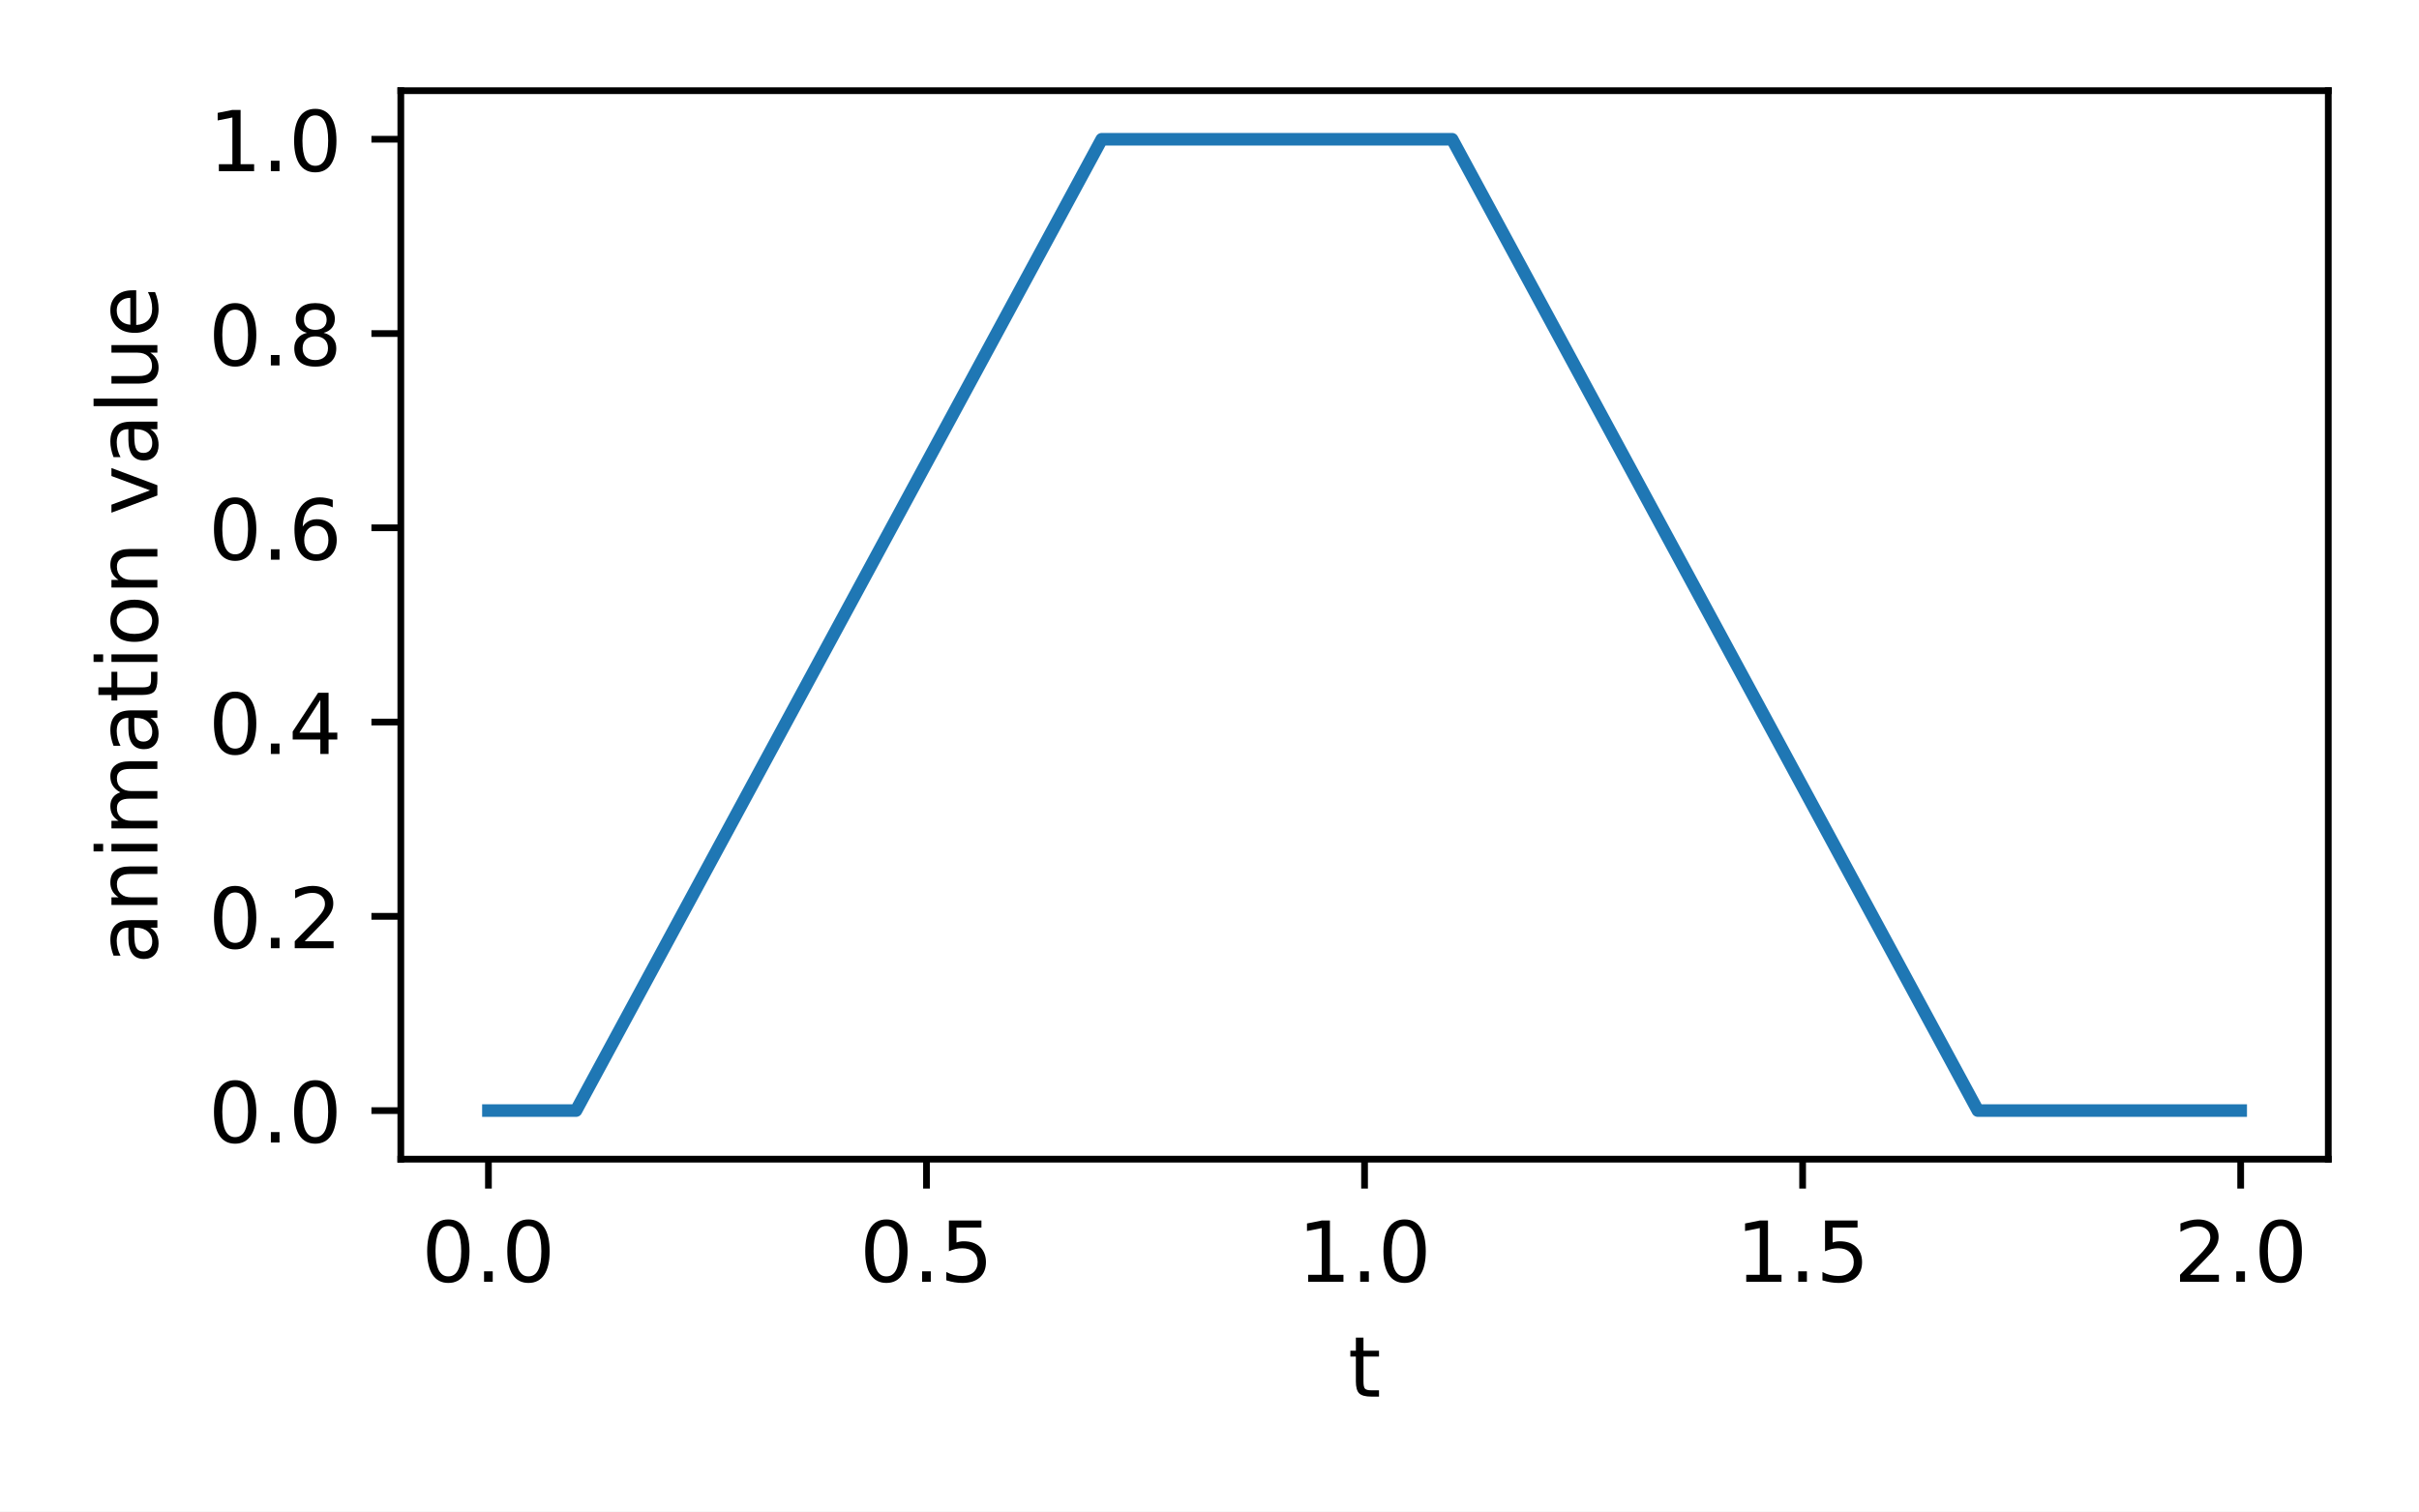
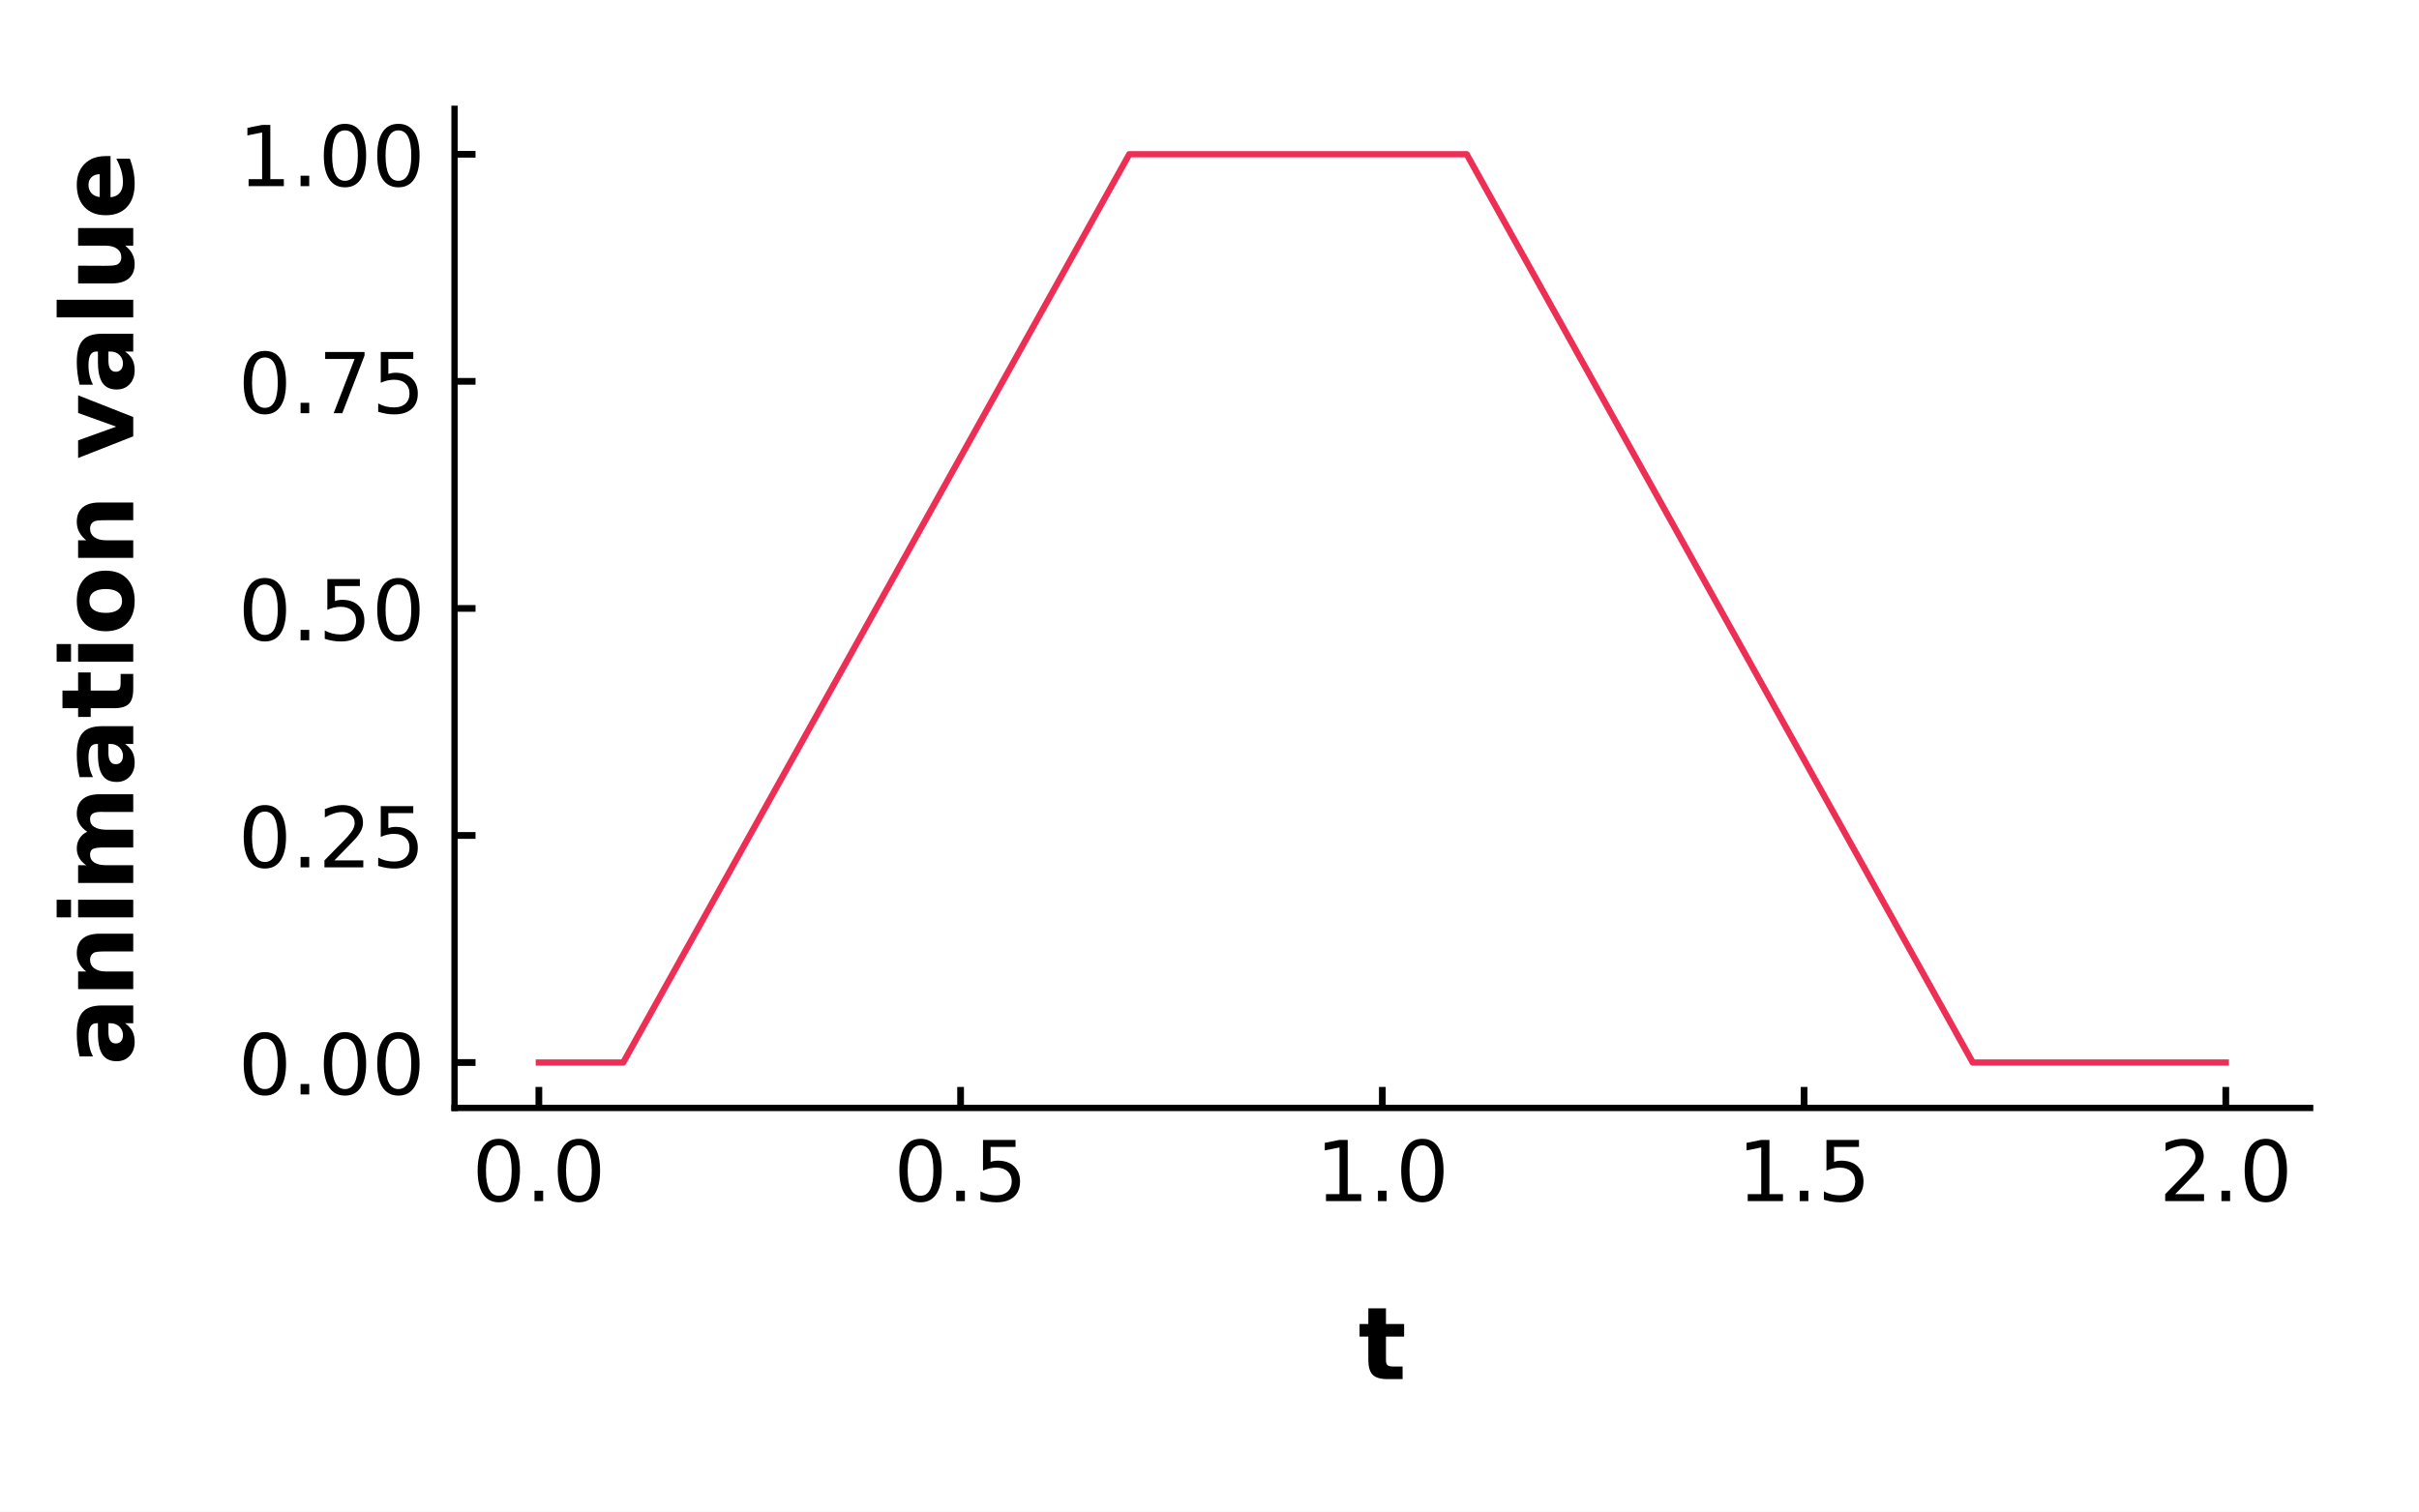
<svg xmlns="http://www.w3.org/2000/svg" xmlns:xlink="http://www.w3.org/1999/xlink" height="180pt" version="1.1" viewBox="0 0 288 180" width="288pt">
  <defs>
    <style type="text/css">
*{stroke-linecap:butt;stroke-linejoin:round;}
  </style>
  </defs>
  <g id="figure_1">
    <g id="patch_1">
      <path d="M 0 180  L 288 180  L 288 0  L 0 0  z " style="fill:#ffffff;" />
    </g>
    <g id="axes_1">
      <g id="patch_2">
-         <path d="M 47.72 138.04  L 277.2 138.04  L 277.2 10.8  L 47.72 10.8  z " style="fill:#ffffff;" />
+         <path d="M 54.115 131.94  L 275.04 131.94  L 275.04 12.96  L 54.115 12.96  z " style="fill:#ffffff;" />
      </g>
      <g id="matplotlib.axis_1">
        <g id="xtick_1">
          <g id="line2d_1">
            <defs>
-               <path d="M 0 0  L 0 3.5  " id="m59b04b85af" style="stroke:#000000;stroke-width:0.8;" />
-             </defs>
-             <g>
-               <use style="stroke:#000000;stroke-width:0.8;" x="58.151" xlink:href="#m59b04b85af" y="138.04" />
+               <path d="M 0 0  L 0 -2.5  " id="m44d6d0e2e8" style="stroke:#000000;stroke-width:0.8;" />
+             </defs>
+             <g>
+               <use style="stroke:#000000;stroke-width:0.8;" x="64.157" xlink:href="#m44d6d0e2e8" y="131.94" />
            </g>
          </g>
          <g id="text_1">
            <defs>
              <path d="M 31.781 66.406  Q 24.172 66.406 20.328 58.906  Q 16.5 51.422 16.5 36.375  Q 16.5 21.391 20.328 13.891  Q 24.172 6.391 31.781 6.391  Q 39.453 6.391 43.281 13.891  Q 47.125 21.391 47.125 36.375  Q 47.125 51.422 43.281 58.906  Q 39.453 66.406 31.781 66.406  z M 31.781 74.219  Q 44.047 74.219 50.516 64.516  Q 56.984 54.828 56.984 36.375  Q 56.984 17.969 50.516 8.266  Q 44.047 -1.422 31.781 -1.422  Q 19.531 -1.422 13.062 8.266  Q 6.594 17.969 6.594 36.375  Q 6.594 54.828 13.062 64.516  Q 19.531 74.219 31.781 74.219  z " id="DejaVuSans-48" />
              <path d="M 10.688 12.406  L 21 12.406  L 21 0  L 10.688 0  z " id="DejaVuSans-46" />
            </defs>
-             <g transform="translate(50.19935 152.6384)scale(0.1 -0.1)">
+             <g transform="translate(56.20823 143.0354)scale(0.09996 -0.09996)">
              <use xlink:href="#DejaVuSans-48" />
              <use x="63.623" xlink:href="#DejaVuSans-46" />
              <use x="95.41" xlink:href="#DejaVuSans-48" />
            </g>
          </g>
        </g>
        <g id="xtick_2">
          <g id="line2d_2">
            <g>
-               <use style="stroke:#000000;stroke-width:0.8;" x="110.305" xlink:href="#m59b04b85af" y="138.04" />
+               <use style="stroke:#000000;stroke-width:0.8;" x="114.367" xlink:href="#m44d6d0e2e8" y="131.94" />
            </g>
          </g>
          <g id="text_2">
            <defs>
              <path d="M 10.797 72.906  L 49.516 72.906  L 49.516 64.594  L 19.828 64.594  L 19.828 46.734  Q 21.969 47.469 24.109 47.828  Q 26.266 48.188 28.422 48.188  Q 40.625 48.188 47.75 41.5  Q 54.891 34.812 54.891 23.391  Q 54.891 11.625 47.562 5.094  Q 40.234 -1.422 26.906 -1.422  Q 22.312 -1.422 17.547 -0.641  Q 12.797 0.141 7.719 1.703  L 7.719 11.625  Q 12.109 9.234 16.797 8.062  Q 21.484 6.891 26.703 6.891  Q 35.156 6.891 40.078 11.328  Q 45.016 15.766 45.016 23.391  Q 45.016 31 40.078 35.438  Q 35.156 39.891 26.703 39.891  Q 22.75 39.891 18.812 39.016  Q 14.891 38.141 10.797 36.281  z " id="DejaVuSans-53" />
            </defs>
-             <g transform="translate(102.3539 152.6384)scale(0.1 -0.1)">
+             <g transform="translate(106.4186 143.0354)scale(0.09996 -0.09996)">
              <use xlink:href="#DejaVuSans-48" />
              <use x="63.623" xlink:href="#DejaVuSans-46" />
              <use x="95.41" xlink:href="#DejaVuSans-53" />
            </g>
          </g>
        </g>
        <g id="xtick_3">
          <g id="line2d_3">
            <g>
-               <use style="stroke:#000000;stroke-width:0.8;" x="162.46" xlink:href="#m59b04b85af" y="138.04" />
+               <use style="stroke:#000000;stroke-width:0.8;" x="164.577" xlink:href="#m44d6d0e2e8" y="131.94" />
            </g>
          </g>
          <g id="text_3">
            <defs>
              <path d="M 12.406 8.297  L 28.516 8.297  L 28.516 63.922  L 10.984 60.406  L 10.984 69.391  L 28.422 72.906  L 38.281 72.906  L 38.281 8.297  L 54.391 8.297  L 54.391 0  L 12.406 0  z " id="DejaVuSans-49" />
            </defs>
-             <g transform="translate(154.5084 152.6384)scale(0.1 -0.1)">
+             <g transform="translate(156.6289 143.0354)scale(0.09996 -0.09996)">
              <use xlink:href="#DejaVuSans-49" />
              <use x="63.623" xlink:href="#DejaVuSans-46" />
              <use x="95.41" xlink:href="#DejaVuSans-48" />
            </g>
          </g>
        </g>
        <g id="xtick_4">
          <g id="line2d_4">
            <g>
-               <use style="stroke:#000000;stroke-width:0.8;" x="214.615" xlink:href="#m59b04b85af" y="138.04" />
+               <use style="stroke:#000000;stroke-width:0.8;" x="214.788" xlink:href="#m44d6d0e2e8" y="131.94" />
            </g>
          </g>
          <g id="text_4">
-             <g transform="translate(206.663 152.6384)scale(0.1 -0.1)">
+             <g transform="translate(206.8392 143.0354)scale(0.09996 -0.09996)">
              <use xlink:href="#DejaVuSans-49" />
              <use x="63.623" xlink:href="#DejaVuSans-46" />
              <use x="95.41" xlink:href="#DejaVuSans-53" />
            </g>
          </g>
        </g>
        <g id="xtick_5">
          <g id="line2d_5">
            <g>
-               <use style="stroke:#000000;stroke-width:0.8;" x="266.769" xlink:href="#m59b04b85af" y="138.04" />
+               <use style="stroke:#000000;stroke-width:0.8;" x="264.998" xlink:href="#m44d6d0e2e8" y="131.94" />
            </g>
          </g>
          <g id="text_5">
            <defs>
              <path d="M 19.188 8.297  L 53.609 8.297  L 53.609 0  L 7.328 0  L 7.328 8.297  Q 12.938 14.109 22.625 23.891  Q 32.328 33.688 34.812 36.531  Q 39.547 41.844 41.422 45.531  Q 43.312 49.219 43.312 52.781  Q 43.312 58.594 39.234 62.25  Q 35.156 65.922 28.609 65.922  Q 23.969 65.922 18.812 64.312  Q 13.672 62.703 7.812 59.422  L 7.812 69.391  Q 13.766 71.781 18.938 73  Q 24.125 74.219 28.422 74.219  Q 39.75 74.219 46.484 68.547  Q 53.219 62.891 53.219 53.422  Q 53.219 48.922 51.531 44.891  Q 49.859 40.875 45.406 35.406  Q 44.188 33.984 37.641 27.219  Q 31.109 20.453 19.188 8.297  z " id="DejaVuSans-50" />
            </defs>
-             <g transform="translate(258.8175 152.6384)scale(0.1 -0.1)">
+             <g transform="translate(257.0496 143.0354)scale(0.09996 -0.09996)">
              <use xlink:href="#DejaVuSans-50" />
              <use x="63.623" xlink:href="#DejaVuSans-46" />
              <use x="95.41" xlink:href="#DejaVuSans-48" />
            </g>
          </g>
        </g>
        <g id="text_6">
          <defs>
-             <path d="M 18.312 70.219  L 18.312 54.688  L 36.812 54.688  L 36.812 47.703  L 18.312 47.703  L 18.312 18.016  Q 18.312 11.328 20.141 9.422  Q 21.969 7.516 27.594 7.516  L 36.812 7.516  L 36.812 0  L 27.594 0  Q 17.188 0 13.234 3.875  Q 9.281 7.766 9.281 18.016  L 9.281 47.703  L 2.688 47.703  L 2.688 54.688  L 9.281 54.688  L 9.281 70.219  z " id="DejaVuSans-116" />
+             <path d="M 27.484 70.219  L 27.484 54.688  L 45.516 54.688  L 45.516 42.188  L 27.484 42.188  L 27.484 19  Q 27.484 15.188 29 13.844  Q 30.516 12.5 35.016 12.5  L 44 12.5  L 44 0  L 29 0  Q 18.656 0 14.328 4.312  Q 10.016 8.641 10.016 19  L 10.016 42.188  L 1.312 42.188  L 1.312 54.688  L 10.016 54.688  L 10.016 70.219  z " id="DejaVuSans-Bold-116" />
          </defs>
-           <g transform="translate(160.4998 166.3166)scale(0.1 -0.1)">
-             <use xlink:href="#DejaVuSans-116" />
+           <g transform="translate(161.7095 164.2324)scale(0.12 -0.12)">
+             <use xlink:href="#DejaVuSans-Bold-116" />
          </g>
        </g>
      </g>
      <g id="matplotlib.axis_2">
        <g id="ytick_1">
          <g id="line2d_6">
            <defs>
-               <path d="M 0 0  L -3.5 0  " id="mb4df8c6a52" style="stroke:#000000;stroke-width:0.8;" />
-             </defs>
-             <g>
-               <use style="stroke:#000000;stroke-width:0.8;" x="47.72" xlink:href="#mb4df8c6a52" y="132.256" />
+               <path d="M 0 0  L 2.5 0  " id="m949a7431e8" style="stroke:#000000;stroke-width:0.8;" />
+             </defs>
+             <g>
+               <use style="stroke:#000000;stroke-width:0.8;" x="54.115" xlink:href="#m949a7431e8" y="126.532" />
            </g>
          </g>
          <g id="text_7">
-             <g transform="translate(24.81687 136.0556)scale(0.1 -0.1)">
-               <use xlink:href="#DejaVuSans-48" />
-               <use x="63.623" xlink:href="#DejaVuSans-46" />
-               <use x="95.41" xlink:href="#DejaVuSans-48" />
+             <g transform="translate(28.35783 130.3295)scale(0.09996 -0.09996)">
+               <use xlink:href="#DejaVuSans-48" />
+               <use x="63.623" xlink:href="#DejaVuSans-46" />
+               <use x="95.41" xlink:href="#DejaVuSans-48" />
+               <use x="159.033" xlink:href="#DejaVuSans-48" />
            </g>
          </g>
        </g>
        <g id="ytick_2">
          <g id="line2d_7">
            <g>
-               <use style="stroke:#000000;stroke-width:0.8;" x="47.72" xlink:href="#mb4df8c6a52" y="109.122" />
+               <use style="stroke:#000000;stroke-width:0.8;" x="54.115" xlink:href="#m949a7431e8" y="99.491" />
            </g>
          </g>
          <g id="text_8">
-             <g transform="translate(24.81687 112.921)scale(0.1 -0.1)">
+             <g transform="translate(28.35783 103.2886)scale(0.09996 -0.09996)">
              <use xlink:href="#DejaVuSans-48" />
              <use x="63.623" xlink:href="#DejaVuSans-46" />
              <use x="95.41" xlink:href="#DejaVuSans-50" />
+               <use x="159.033" xlink:href="#DejaVuSans-53" />
            </g>
          </g>
        </g>
        <g id="ytick_3">
          <g id="line2d_8">
            <g>
-               <use style="stroke:#000000;stroke-width:0.8;" x="47.72" xlink:href="#mb4df8c6a52" y="85.987" />
+               <use style="stroke:#000000;stroke-width:0.8;" x="54.115" xlink:href="#m949a7431e8" y="72.45" />
            </g>
          </g>
          <g id="text_9">
-             <defs>
-               <path d="M 37.797 64.312  L 12.891 25.391  L 37.797 25.391  z M 35.203 72.906  L 47.609 72.906  L 47.609 25.391  L 58.016 25.391  L 58.016 17.188  L 47.609 17.188  L 47.609 0  L 37.797 0  L 37.797 17.188  L 4.891 17.188  L 4.891 26.703  z " id="DejaVuSans-52" />
-             </defs>
-             <g transform="translate(24.81687 89.78649)scale(0.1 -0.1)">
-               <use xlink:href="#DejaVuSans-48" />
-               <use x="63.623" xlink:href="#DejaVuSans-46" />
-               <use x="95.41" xlink:href="#DejaVuSans-52" />
+             <g transform="translate(28.35783 76.2477)scale(0.09996 -0.09996)">
+               <use xlink:href="#DejaVuSans-48" />
+               <use x="63.623" xlink:href="#DejaVuSans-46" />
+               <use x="95.41" xlink:href="#DejaVuSans-53" />
+               <use x="159.033" xlink:href="#DejaVuSans-48" />
            </g>
          </g>
        </g>
        <g id="ytick_4">
          <g id="line2d_9">
            <g>
-               <use style="stroke:#000000;stroke-width:0.8;" x="47.72" xlink:href="#mb4df8c6a52" y="62.853" />
+               <use style="stroke:#000000;stroke-width:0.8;" x="54.115" xlink:href="#m949a7431e8" y="45.409" />
            </g>
          </g>
          <g id="text_10">
            <defs>
-               <path d="M 33.016 40.375  Q 26.375 40.375 22.484 35.828  Q 18.609 31.297 18.609 23.391  Q 18.609 15.531 22.484 10.953  Q 26.375 6.391 33.016 6.391  Q 39.656 6.391 43.531 10.953  Q 47.406 15.531 47.406 23.391  Q 47.406 31.297 43.531 35.828  Q 39.656 40.375 33.016 40.375  z M 52.594 71.297  L 52.594 62.312  Q 48.875 64.062 45.094 64.984  Q 41.312 65.922 37.594 65.922  Q 27.828 65.922 22.672 59.328  Q 17.531 52.734 16.797 39.406  Q 19.672 43.656 24.016 45.922  Q 28.375 48.188 33.594 48.188  Q 44.578 48.188 50.953 41.516  Q 57.328 34.859 57.328 23.391  Q 57.328 12.156 50.688 5.359  Q 44.047 -1.422 33.016 -1.422  Q 20.359 -1.422 13.672 8.266  Q 6.984 17.969 6.984 36.375  Q 6.984 53.656 15.188 63.938  Q 23.391 74.219 37.203 74.219  Q 40.922 74.219 44.703 73.484  Q 48.484 72.75 52.594 71.297  z " id="DejaVuSans-54" />
-             </defs>
-             <g transform="translate(24.81687 66.65195)scale(0.1 -0.1)">
-               <use xlink:href="#DejaVuSans-48" />
-               <use x="63.623" xlink:href="#DejaVuSans-46" />
-               <use x="95.41" xlink:href="#DejaVuSans-54" />
+               <path d="M 8.203 72.906  L 55.078 72.906  L 55.078 68.703  L 28.609 0  L 18.312 0  L 43.219 64.594  L 8.203 64.594  z " id="DejaVuSans-55" />
+             </defs>
+             <g transform="translate(28.35783 49.20679)scale(0.09996 -0.09996)">
+               <use xlink:href="#DejaVuSans-48" />
+               <use x="63.623" xlink:href="#DejaVuSans-46" />
+               <use x="95.41" xlink:href="#DejaVuSans-55" />
+               <use x="159.033" xlink:href="#DejaVuSans-53" />
            </g>
          </g>
        </g>
        <g id="ytick_5">
          <g id="line2d_10">
            <g>
-               <use style="stroke:#000000;stroke-width:0.8;" x="47.72" xlink:href="#mb4df8c6a52" y="39.718" />
+               <use style="stroke:#000000;stroke-width:0.8;" x="54.115" xlink:href="#m949a7431e8" y="18.368" />
            </g>
          </g>
          <g id="text_11">
-             <defs>
-               <path d="M 31.781 34.625  Q 24.75 34.625 20.719 30.859  Q 16.703 27.094 16.703 20.516  Q 16.703 13.922 20.719 10.156  Q 24.75 6.391 31.781 6.391  Q 38.812 6.391 42.859 10.172  Q 46.922 13.969 46.922 20.516  Q 46.922 27.094 42.891 30.859  Q 38.875 34.625 31.781 34.625  z M 21.922 38.812  Q 15.578 40.375 12.031 44.719  Q 8.5 49.078 8.5 55.328  Q 8.5 64.062 14.719 69.141  Q 20.953 74.219 31.781 74.219  Q 42.672 74.219 48.875 69.141  Q 55.078 64.062 55.078 55.328  Q 55.078 49.078 51.531 44.719  Q 48 40.375 41.703 38.812  Q 48.828 37.156 52.797 32.312  Q 56.781 27.484 56.781 20.516  Q 56.781 9.906 50.312 4.234  Q 43.844 -1.422 31.781 -1.422  Q 19.734 -1.422 13.25 4.234  Q 6.781 9.906 6.781 20.516  Q 6.781 27.484 10.781 32.312  Q 14.797 37.156 21.922 38.812  z M 18.312 54.391  Q 18.312 48.734 21.844 45.562  Q 25.391 42.391 31.781 42.391  Q 38.141 42.391 41.719 45.562  Q 45.312 48.734 45.312 54.391  Q 45.312 60.062 41.719 63.234  Q 38.141 66.406 31.781 66.406  Q 25.391 66.406 21.844 63.234  Q 18.312 60.062 18.312 54.391  z " id="DejaVuSans-56" />
-             </defs>
-             <g transform="translate(24.81687 43.5174)scale(0.1 -0.1)">
-               <use xlink:href="#DejaVuSans-48" />
-               <use x="63.623" xlink:href="#DejaVuSans-46" />
-               <use x="95.41" xlink:href="#DejaVuSans-56" />
-             </g>
-           </g>
-         </g>
-         <g id="ytick_6">
-           <g id="line2d_11">
-             <g>
-               <use style="stroke:#000000;stroke-width:0.8;" x="47.72" xlink:href="#mb4df8c6a52" y="16.584" />
-             </g>
-           </g>
-           <g id="text_12">
-             <g transform="translate(24.81687 20.38285)scale(0.1 -0.1)">
+             <g transform="translate(28.35783 22.16588)scale(0.09996 -0.09996)">
              <use xlink:href="#DejaVuSans-49" />
              <use x="63.623" xlink:href="#DejaVuSans-46" />
              <use x="95.41" xlink:href="#DejaVuSans-48" />
-             </g>
-           </g>
-         </g>
-         <g id="text_13">
+               <use x="159.033" xlink:href="#DejaVuSans-48" />
+             </g>
+           </g>
+         </g>
+         <g id="text_12">
          <defs>
-             <path d="M 34.281 27.484  Q 23.391 27.484 19.188 25  Q 14.984 22.516 14.984 16.5  Q 14.984 11.719 18.141 8.906  Q 21.297 6.109 26.703 6.109  Q 34.188 6.109 38.703 11.406  Q 43.219 16.703 43.219 25.484  L 43.219 27.484  z M 52.203 31.203  L 52.203 0  L 43.219 0  L 43.219 8.297  Q 40.141 3.328 35.547 0.953  Q 30.953 -1.422 24.312 -1.422  Q 15.922 -1.422 10.953 3.297  Q 6 8.016 6 15.922  Q 6 25.141 12.172 29.828  Q 18.359 34.516 30.609 34.516  L 43.219 34.516  L 43.219 35.406  Q 43.219 41.609 39.141 45  Q 35.062 48.391 27.688 48.391  Q 23 48.391 18.547 47.266  Q 14.109 46.141 10.016 43.891  L 10.016 52.203  Q 14.938 54.109 19.578 55.047  Q 24.219 56 28.609 56  Q 40.484 56 46.344 49.844  Q 52.203 43.703 52.203 31.203  z " id="DejaVuSans-97" />
-             <path d="M 54.891 33.016  L 54.891 0  L 45.906 0  L 45.906 32.719  Q 45.906 40.484 42.875 44.328  Q 39.844 48.188 33.797 48.188  Q 26.516 48.188 22.312 43.547  Q 18.109 38.922 18.109 30.906  L 18.109 0  L 9.078 0  L 9.078 54.688  L 18.109 54.688  L 18.109 46.188  Q 21.344 51.125 25.703 53.562  Q 30.078 56 35.797 56  Q 45.219 56 50.047 50.172  Q 54.891 44.344 54.891 33.016  z " id="DejaVuSans-110" />
-             <path d="M 9.422 54.688  L 18.406 54.688  L 18.406 0  L 9.422 0  z M 9.422 75.984  L 18.406 75.984  L 18.406 64.594  L 9.422 64.594  z " id="DejaVuSans-105" />
-             <path d="M 52 44.188  Q 55.375 50.25 60.062 53.125  Q 64.75 56 71.094 56  Q 79.641 56 84.281 50.016  Q 88.922 44.047 88.922 33.016  L 88.922 0  L 79.891 0  L 79.891 32.719  Q 79.891 40.578 77.094 44.375  Q 74.312 48.188 68.609 48.188  Q 61.625 48.188 57.562 43.547  Q 53.516 38.922 53.516 30.906  L 53.516 0  L 44.484 0  L 44.484 32.719  Q 44.484 40.625 41.703 44.406  Q 38.922 48.188 33.109 48.188  Q 26.219 48.188 22.156 43.531  Q 18.109 38.875 18.109 30.906  L 18.109 0  L 9.078 0  L 9.078 54.688  L 18.109 54.688  L 18.109 46.188  Q 21.188 51.219 25.484 53.609  Q 29.781 56 35.688 56  Q 41.656 56 45.828 52.969  Q 50 49.953 52 44.188  z " id="DejaVuSans-109" />
-             <path d="M 30.609 48.391  Q 23.391 48.391 19.188 42.75  Q 14.984 37.109 14.984 27.297  Q 14.984 17.484 19.156 11.844  Q 23.344 6.203 30.609 6.203  Q 37.797 6.203 41.984 11.859  Q 46.188 17.531 46.188 27.297  Q 46.188 37.016 41.984 42.703  Q 37.797 48.391 30.609 48.391  z M 30.609 56  Q 42.328 56 49.016 48.375  Q 55.719 40.766 55.719 27.297  Q 55.719 13.875 49.016 6.219  Q 42.328 -1.422 30.609 -1.422  Q 18.844 -1.422 12.172 6.219  Q 5.516 13.875 5.516 27.297  Q 5.516 40.766 12.172 48.375  Q 18.844 56 30.609 56  z " id="DejaVuSans-111" />
-             <path id="DejaVuSans-32" />
-             <path d="M 2.984 54.688  L 12.5 54.688  L 29.594 8.797  L 46.688 54.688  L 56.203 54.688  L 35.688 0  L 23.484 0  z " id="DejaVuSans-118" />
-             <path d="M 9.422 75.984  L 18.406 75.984  L 18.406 0  L 9.422 0  z " id="DejaVuSans-108" />
-             <path d="M 8.5 21.578  L 8.5 54.688  L 17.484 54.688  L 17.484 21.922  Q 17.484 14.156 20.5 10.266  Q 23.531 6.391 29.594 6.391  Q 36.859 6.391 41.078 11.031  Q 45.312 15.672 45.312 23.688  L 45.312 54.688  L 54.297 54.688  L 54.297 0  L 45.312 0  L 45.312 8.406  Q 42.047 3.422 37.719 1  Q 33.406 -1.422 27.688 -1.422  Q 18.266 -1.422 13.375 4.438  Q 8.5 10.297 8.5 21.578  z M 31.109 56  z " id="DejaVuSans-117" />
-             <path d="M 56.203 29.594  L 56.203 25.203  L 14.891 25.203  Q 15.484 15.922 20.484 11.062  Q 25.484 6.203 34.422 6.203  Q 39.594 6.203 44.453 7.469  Q 49.312 8.734 54.109 11.281  L 54.109 2.781  Q 49.266 0.734 44.188 -0.344  Q 39.109 -1.422 33.891 -1.422  Q 20.797 -1.422 13.156 6.188  Q 5.516 13.812 5.516 26.812  Q 5.516 40.234 12.766 48.109  Q 20.016 56 32.328 56  Q 43.359 56 49.781 48.891  Q 56.203 41.797 56.203 29.594  z M 47.219 32.234  Q 47.125 39.594 43.094 43.984  Q 39.062 48.391 32.422 48.391  Q 24.906 48.391 20.391 44.141  Q 15.875 39.891 15.188 32.172  z " id="DejaVuSans-101" />
+             <path d="M 32.906 24.609  Q 27.438 24.609 24.672 22.75  Q 21.922 20.906 21.922 17.281  Q 21.922 13.969 24.141 12.078  Q 26.375 10.203 30.328 10.203  Q 35.25 10.203 38.625 13.734  Q 42 17.281 42 22.609  L 42 24.609  z M 59.625 31.203  L 59.625 0  L 42 0  L 42 8.109  Q 38.484 3.125 34.078 0.844  Q 29.688 -1.422 23.391 -1.422  Q 14.891 -1.422 9.594 3.531  Q 4.297 8.5 4.297 16.406  Q 4.297 26.031 10.906 30.516  Q 17.531 35.016 31.688 35.016  L 42 35.016  L 42 36.375  Q 42 40.531 38.719 42.453  Q 35.453 44.391 28.516 44.391  Q 22.906 44.391 18.062 43.266  Q 13.234 42.141 9.078 39.891  L 9.078 53.219  Q 14.703 54.594 20.359 55.297  Q 26.031 56 31.688 56  Q 46.484 56 53.047 50.172  Q 59.625 44.344 59.625 31.203  z " id="DejaVuSans-Bold-97" />
+             <path d="M 63.375 33.297  L 63.375 0  L 45.797 0  L 45.797 5.422  L 45.797 25.484  Q 45.797 32.562 45.484 35.25  Q 45.172 37.938 44.391 39.203  Q 43.359 40.922 41.594 41.875  Q 39.844 42.828 37.594 42.828  Q 32.125 42.828 29 38.594  Q 25.875 34.375 25.875 26.906  L 25.875 0  L 8.406 0  L 8.406 54.688  L 25.875 54.688  L 25.875 46.688  Q 29.828 51.469 34.266 53.734  Q 38.719 56 44.094 56  Q 53.562 56 58.469 50.188  Q 63.375 44.391 63.375 33.297  z " id="DejaVuSans-Bold-110" />
+             <path d="M 8.406 54.688  L 25.875 54.688  L 25.875 0  L 8.406 0  z M 8.406 75.984  L 25.875 75.984  L 25.875 61.719  L 8.406 61.719  z " id="DejaVuSans-Bold-105" />
+             <path d="M 59.078 45.609  Q 62.406 50.688 66.969 53.344  Q 71.531 56 77 56  Q 86.422 56 91.359 50.188  Q 96.297 44.391 96.297 33.297  L 96.297 0  L 78.719 0  L 78.719 28.516  Q 78.766 29.156 78.781 29.828  Q 78.812 30.516 78.812 31.781  Q 78.812 37.594 77.094 40.203  Q 75.391 42.828 71.578 42.828  Q 66.609 42.828 63.891 38.719  Q 61.188 34.625 61.078 26.859  L 61.078 0  L 43.5 0  L 43.5 28.516  Q 43.5 37.594 41.938 40.203  Q 40.375 42.828 36.375 42.828  Q 31.344 42.828 28.609 38.703  Q 25.875 34.578 25.875 26.906  L 25.875 0  L 8.297 0  L 8.297 54.688  L 25.875 54.688  L 25.875 46.688  Q 29.109 51.312 33.281 53.656  Q 37.453 56 42.484 56  Q 48.141 56 52.484 53.266  Q 56.844 50.531 59.078 45.609  z " id="DejaVuSans-Bold-109" />
+             <path d="M 34.422 43.5  Q 28.609 43.5 25.562 39.328  Q 22.516 35.156 22.516 27.297  Q 22.516 19.438 25.562 15.25  Q 28.609 11.078 34.422 11.078  Q 40.141 11.078 43.156 15.25  Q 46.188 19.438 46.188 27.297  Q 46.188 35.156 43.156 39.328  Q 40.141 43.5 34.422 43.5  z M 34.422 56  Q 48.531 56 56.469 48.375  Q 64.406 40.766 64.406 27.297  Q 64.406 13.812 56.469 6.188  Q 48.531 -1.422 34.422 -1.422  Q 20.266 -1.422 12.281 6.188  Q 4.297 13.812 4.297 27.297  Q 4.297 40.766 12.281 48.375  Q 20.266 56 34.422 56  z " id="DejaVuSans-Bold-111" />
+             <path id="DejaVuSans-Bold-32" />
+             <path d="M 1.516 54.688  L 19 54.688  L 32.625 16.891  L 46.188 54.688  L 63.719 54.688  L 42.188 0  L 23 0  z " id="DejaVuSans-Bold-118" />
+             <path d="M 8.406 75.984  L 25.875 75.984  L 25.875 0  L 8.406 0  z " id="DejaVuSans-Bold-108" />
+             <path d="M 7.812 21.297  L 7.812 54.688  L 25.391 54.688  L 25.391 49.219  Q 25.391 44.781 25.344 38.062  Q 25.297 31.344 25.297 29.109  Q 25.297 22.516 25.641 19.609  Q 25.984 16.703 26.812 15.375  Q 27.875 13.672 29.609 12.734  Q 31.344 11.812 33.594 11.812  Q 39.062 11.812 42.188 16.016  Q 45.312 20.219 45.312 27.688  L 45.312 54.688  L 62.797 54.688  L 62.797 0  L 45.312 0  L 45.312 7.906  Q 41.359 3.125 36.938 0.844  Q 32.516 -1.422 27.203 -1.422  Q 17.719 -1.422 12.766 4.391  Q 7.812 10.203 7.812 21.297  z " id="DejaVuSans-Bold-117" />
+             <path d="M 62.984 27.484  L 62.984 22.516  L 22.125 22.516  Q 22.75 16.359 26.562 13.281  Q 30.375 10.203 37.203 10.203  Q 42.719 10.203 48.5 11.844  Q 54.297 13.484 60.406 16.797  L 60.406 3.328  Q 54.203 0.984 48 -0.219  Q 41.797 -1.422 35.594 -1.422  Q 20.75 -1.422 12.516 6.125  Q 4.297 13.672 4.297 27.297  Q 4.297 40.672 12.375 48.328  Q 20.453 56 34.625 56  Q 47.516 56 55.25 48.234  Q 62.984 40.484 62.984 27.484  z M 45.016 33.297  Q 45.016 38.281 42.109 41.328  Q 39.203 44.391 34.516 44.391  Q 29.438 44.391 26.266 41.531  Q 23.094 38.672 22.312 33.297  z " id="DejaVuSans-Bold-101" />
          </defs>
-           <g transform="translate(18.73719 114.8005)rotate(-90)scale(0.1 -0.1)">
-             <use xlink:href="#DejaVuSans-97" />
-             <use x="61.279" xlink:href="#DejaVuSans-110" />
-             <use x="124.658" xlink:href="#DejaVuSans-105" />
-             <use x="152.441" xlink:href="#DejaVuSans-109" />
-             <use x="249.854" xlink:href="#DejaVuSans-97" />
-             <use x="311.133" xlink:href="#DejaVuSans-116" />
-             <use x="350.342" xlink:href="#DejaVuSans-105" />
-             <use x="378.125" xlink:href="#DejaVuSans-111" />
-             <use x="439.307" xlink:href="#DejaVuSans-110" />
-             <use x="502.686" xlink:href="#DejaVuSans-32" />
-             <use x="534.473" xlink:href="#DejaVuSans-118" />
-             <use x="593.652" xlink:href="#DejaVuSans-97" />
-             <use x="654.932" xlink:href="#DejaVuSans-108" />
-             <use x="682.715" xlink:href="#DejaVuSans-117" />
-             <use x="746.094" xlink:href="#DejaVuSans-101" />
-           </g>
-         </g>
-       </g>
-       <g id="line2d_12">
-         <path clip-path="url(#p5c2686632e)" d="M 58.151 132.256  L 68.582 132.256  L 131.167 16.584  L 172.891 16.584  L 235.476 132.256  L 266.769 132.256  L 266.769 132.256  " style="fill:none;stroke:#1f77b4;stroke-linecap:square;stroke-width:1.5;" />
+           <g transform="translate(15.8622 126.8934)rotate(-90)scale(0.12 -0.12)">
+             <use xlink:href="#DejaVuSans-Bold-97" />
+             <use x="67.48" xlink:href="#DejaVuSans-Bold-110" />
+             <use x="138.672" xlink:href="#DejaVuSans-Bold-105" />
+             <use x="172.949" xlink:href="#DejaVuSans-Bold-109" />
+             <use x="277.148" xlink:href="#DejaVuSans-Bold-97" />
+             <use x="344.629" xlink:href="#DejaVuSans-Bold-116" />
+             <use x="392.432" xlink:href="#DejaVuSans-Bold-105" />
+             <use x="426.709" xlink:href="#DejaVuSans-Bold-111" />
+             <use x="495.41" xlink:href="#DejaVuSans-Bold-110" />
+             <use x="566.602" xlink:href="#DejaVuSans-Bold-32" />
+             <use x="601.416" xlink:href="#DejaVuSans-Bold-118" />
+             <use x="666.602" xlink:href="#DejaVuSans-Bold-97" />
+             <use x="734.082" xlink:href="#DejaVuSans-Bold-108" />
+             <use x="768.359" xlink:href="#DejaVuSans-Bold-117" />
+             <use x="839.551" xlink:href="#DejaVuSans-Bold-101" />
+           </g>
+         </g>
+       </g>
+       <g id="line2d_11">
+         <path clip-path="url(#pb6db1fcf7f)" d="M 64.157 126.532  L 74.199 126.532  L 134.451 18.368  L 174.619 18.368  L 234.872 126.532  L 264.998 126.532  L 264.998 126.532  " style="fill:none;stroke:#ed2f55;stroke-linecap:square;stroke-width:0.75;" />
      </g>
      <g id="patch_3">
-         <path d="M 47.72 138.04  L 47.72 10.8  " style="fill:none;stroke:#000000;stroke-linecap:square;stroke-linejoin:miter;stroke-width:0.8;" />
+         <path d="M 54.115 131.94  L 54.115 12.96  " style="fill:none;stroke:#000000;stroke-linecap:square;stroke-linejoin:miter;stroke-width:0.75;" />
      </g>
      <g id="patch_4">
-         <path d="M 277.2 138.04  L 277.2 10.8  " style="fill:none;stroke:#000000;stroke-linecap:square;stroke-linejoin:miter;stroke-width:0.8;" />
-       </g>
-       <g id="patch_5">
-         <path d="M 47.72 138.04  L 277.2 138.04  " style="fill:none;stroke:#000000;stroke-linecap:square;stroke-linejoin:miter;stroke-width:0.8;" />
-       </g>
-       <g id="patch_6">
-         <path d="M 47.72 10.8  L 277.2 10.8  " style="fill:none;stroke:#000000;stroke-linecap:square;stroke-linejoin:miter;stroke-width:0.8;" />
+         <path d="M 54.115 131.94  L 275.04 131.94  " style="fill:none;stroke:#000000;stroke-linecap:square;stroke-linejoin:miter;stroke-width:0.75;" />
      </g>
    </g>
  </g>
  <defs>
-     <clipPath id="p5c2686632e">
-       <rect height="127.24" width="229.48" x="47.72" y="10.8" />
+     <clipPath id="pb6db1fcf7f">
+       <rect height="118.98" width="220.925" x="54.115" y="12.96" />
    </clipPath>
  </defs>
</svg>
